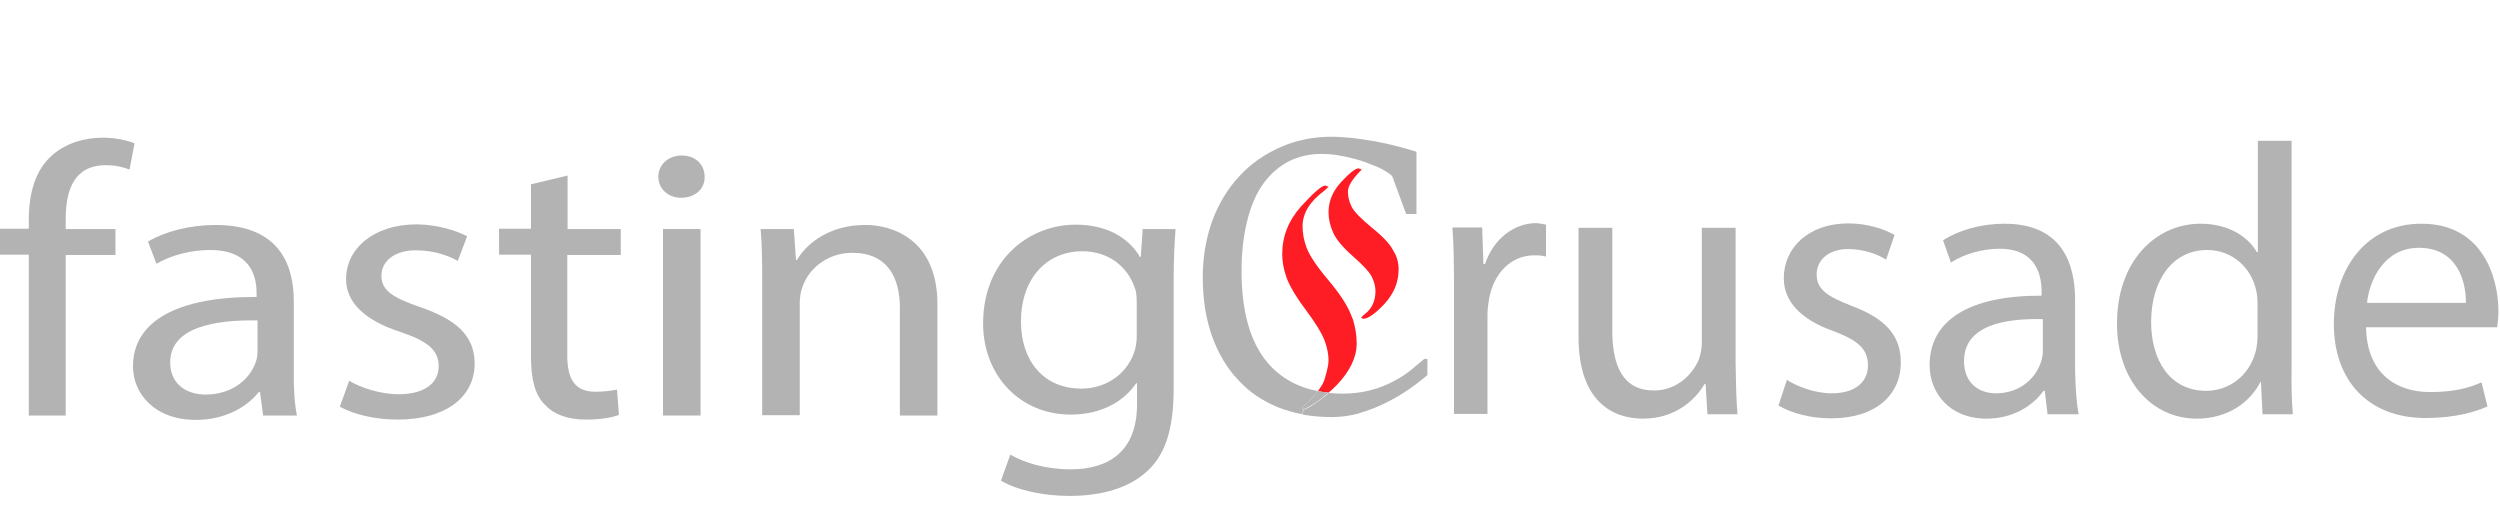
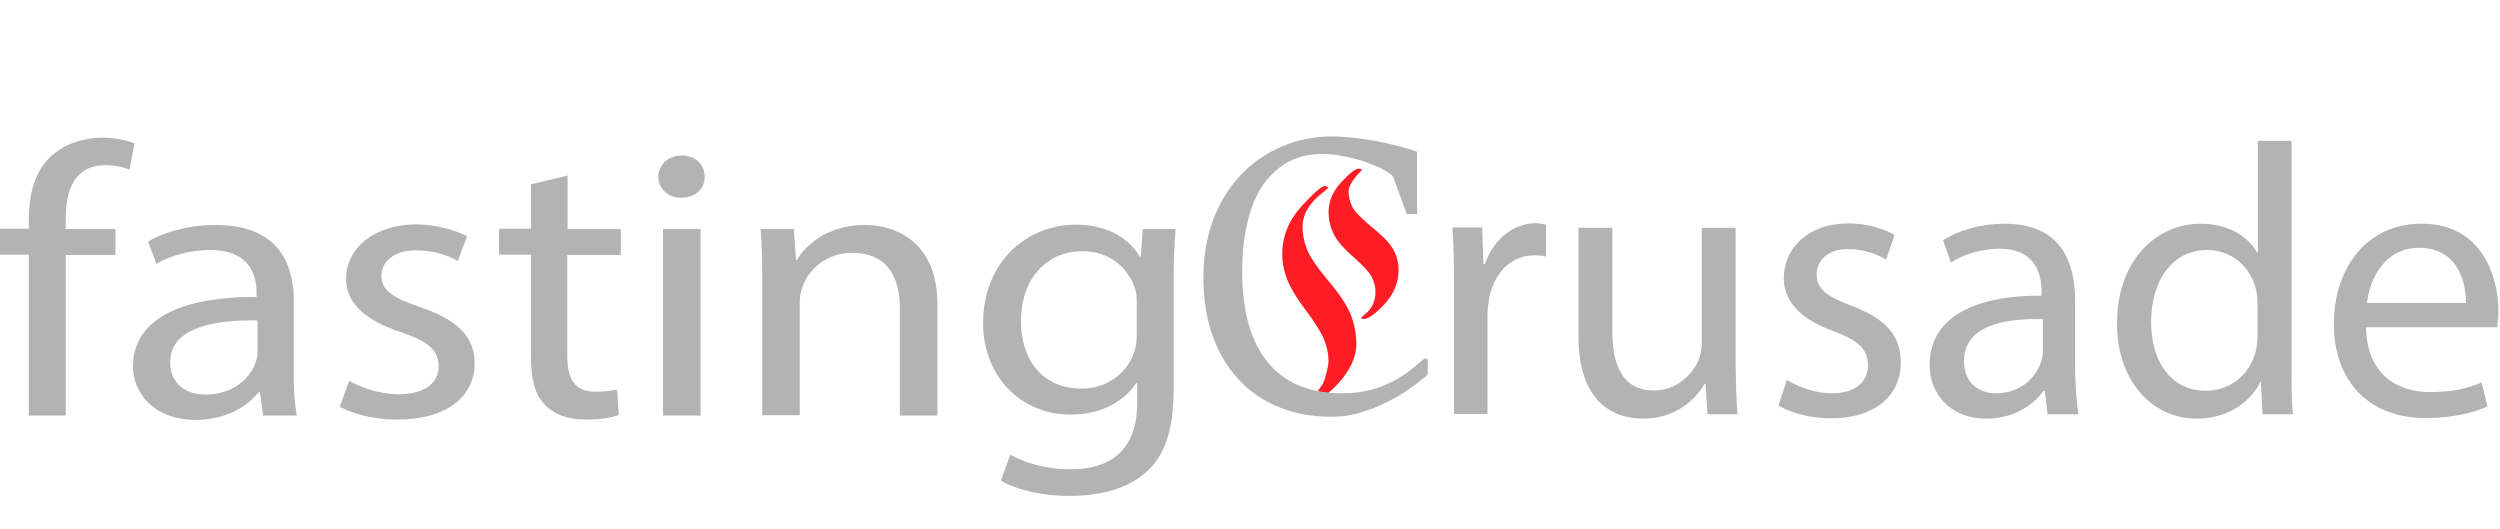
<svg xmlns="http://www.w3.org/2000/svg" version="1.1" x="0px" y="0px" viewBox="0 0 799 169" style="enable-background:new 0 0 799 169;" xml:space="preserve">
  <style type="text/css">
- 	.st0{fill:#B3B3B3;}
- 	.st1{fill:#FF1D25;}
+ 	.st0{fill:#FF1D25;}
+ 	.st1{fill:#B3B3B3;}
</style>
  <g id="Layer_1">
</g>
  <g id="Layer_2">
-     <g>
-       <g id="XMLID_1_">
-         <g>
-           <path class="st0" d="M798.5,99.5c0,2.2-0.3,3.9-0.4,5.1h-41.9c0.2,14.7,9.6,20.7,20.4,20.7c7.8,0,12.4-1.3,16.5-3.1l1.9,7.7      c-3.8,1.7-10.3,3.7-19.8,3.7c-18.4,0-29.3-12.1-29.3-30c0-18,10.6-32.1,27.9-32.1C793.4,71.4,798.5,88.6,798.5,99.5z       M788.1,96.8c0.1-6.9-2.8-17.6-15-17.6c-11,0-15.8,10.1-16.6,17.6H788.1z" />
-           <path class="st0" d="M732.8,132.4h-9.7l-0.5-10.3h-0.2c-3.3,6.6-10.6,11.7-20.3,11.7c-14.4,0-25.5-12.2-25.5-30.3      c-0.1-19.8,12.2-32,26.7-32c9.1,0,15.3,4.3,18,9.1h0.3V45h10.8v72C732.3,122.3,732.4,128.3,732.8,132.4z M721.5,107.4V97.1      c0-1.3-0.1-3.2-0.5-4.6c-1.6-6.9-7.5-12.6-15.6-12.6c-11.2,0-17.9,9.9-17.9,23c0,12.1,5.9,22,17.6,22c7.3,0,13.9-4.8,15.9-12.9      C721.3,110.6,721.5,109.1,721.5,107.4z" />
-           <path class="st0" d="M664.3,132.4h-9.9l-0.9-7.5h-0.4c-3.3,4.7-9.7,8.9-18.2,8.9c-12.1,0-18.2-8.5-18.2-17.1      c0-14.4,12.8-22.3,35.8-22.2v-1.2c0-4.9-1.4-13.8-13.5-13.8c-5.5,0-11.3,1.7-15.5,4.4l-2.5-7.1c4.9-3.2,12.1-5.3,19.6-5.3      c18.2,0,22.6,12.4,22.6,24.4v22.3C663.3,123.3,663.6,128.3,664.3,132.4z M652.9,112.3V102c-11.8-0.3-25.2,1.8-25.2,13.4      c0,7,4.7,10.3,10.2,10.3c7.8,0,12.7-4.9,14.4-10C652.6,114.7,652.9,113.4,652.9,112.3z" />
-           <path class="st0" d="M605.5,75.1l-2.7,7.9c-2.3-1.5-6.7-3.4-12.2-3.4c-6.4,0-10,3.7-10,8.1c0,4.9,3.6,7.1,11.3,10.1      c10.3,3.9,15.6,9.1,15.6,18c0,10.5-8.1,17.9-22.3,17.9c-6.5,0-12.6-1.6-16.8-4.1l2.7-8.2c3.2,2.1,8.9,4.3,14.3,4.3      c7.9,0,11.6-3.9,11.6-8.9c0-5.2-3.1-8-11.1-11c-10.7-3.8-15.8-9.7-15.8-16.9c0-9.6,7.8-17.5,20.6-17.5      C596.9,71.4,602.2,73.2,605.5,75.1z" />
-           <path class="st0" d="M555.3,132.4h-9.6l-0.6-9.7h-0.3c-2.8,4.8-9.1,11.1-19.7,11.1c-9.4,0-20.6-5.2-20.6-26.1V72.8h10.8v33      c0,11.3,3.5,19,13.3,19c7.3,0,12.3-5.1,14.3-9.8c0.6-1.6,1-3.6,1-5.5V72.8h10.8v43.3C554.8,122.3,554.9,127.7,555.3,132.4z" />
-           <path class="st0" d="M494.1,71.8V82c-1.1-0.3-2.2-0.4-3.7-0.4c-7.6,0-13,5.8-14.5,13.9c-0.2,1.5-0.5,3.2-0.5,5v31.8h-10.7v-41      c0-7-0.1-13.1-0.5-18.6h9.5l0.4,11.7h0.5c2.7-8,9.2-13.1,16.5-13.1C492.2,71.4,493.1,71.6,494.1,71.8z" />
-           <path class="st0" d="M456.2,114.7v5.2c-1.7,1.4-3.7,3-5.9,4.5c-2.3,1.6-4.7,3-7.3,4.3c-2.6,1.3-5.4,2.4-8.4,3.3      c-2.9,0.9-6,1.3-9,1.3c-3.3,0-6.4-0.3-9.3-0.8v0l0.3-1.6c0.5,0,1.7-0.6,3.6-1.9c1.4-0.9,2.9-2.1,4.5-3.4      c1.4,0.1,2.8,0.2,4.3,0.2c3.4,0,6.4-0.4,9.1-1.1c2.7-0.7,5.1-1.7,7.2-2.8c2.1-1.1,4-2.3,5.6-3.6c1.6-1.3,3-2.5,4.3-3.6H456.2z" />
-           <path class="st0" d="M452.7,48.5v19.9h-3.3l-4-10.9c-0.2-0.8-0.5-1.4-1-1.7c-0.5-0.4-1-0.7-1.6-1.1c-1.3-0.8-2.8-1.5-4.5-2.1      c-0.8-0.3-1.7-0.7-2.6-1c-0.9-0.3-1.8-0.6-2.7-0.8c-1.8-0.5-3.7-0.9-5.5-1.2s-3.6-0.4-5.3-0.4c-3.7,0-7.1,0.8-10.2,2.3      c-3.1,1.6-5.8,3.9-8.1,7c-2.3,3.1-4,7-5.2,11.7s-1.9,10.1-1.9,16.4c0,13,2.8,22.8,8.3,29.3c4.1,4.8,9.4,7.8,16.1,9.1      c-1.2,1.6-2.9,3.4-5.1,5.4l0.4,0.4l-0.3,1.6c-2.7-0.5-5.3-1.3-7.7-2.2c-5.1-2.1-9.4-5-12.9-8.9c-3.6-3.8-6.3-8.5-8.3-14      c-1.9-5.5-2.9-11.7-2.9-18.6c0-6.7,1.1-12.8,3.1-18.3c2.1-5.5,5-10.3,8.7-14.2c3.7-4,8.1-7,13.1-9.2c5-2.2,10.5-3.3,16.3-3.3      c2,0,4.3,0.2,6.7,0.4c2.4,0.3,4.9,0.7,7.4,1.1c2.5,0.5,4.8,1,7.1,1.6C449.1,47.4,451,48,452.7,48.5z" />
-           <path class="st1" d="M447,86.1c0,4.1-1.5,7.7-4.5,11c-3,3.2-5.3,4.8-6.9,4.8l-0.6-0.4l0.9-0.9c2.5-1.8,3.7-4.3,3.7-7.6      c0-1.4-0.4-2.9-1.1-4.4c-0.7-1.5-2.7-3.7-6-6.6c-3.3-2.9-5.4-5.4-6.4-7.6c-1-2.2-1.5-4.4-1.5-6.5c0-2.4,0.6-4.7,1.9-6.9      c0.6-1,1.3-1.9,2.1-2.8c2.7-2.9,4.6-4.4,5.6-4.4l1,0.4c-3,3-4.4,5.3-4.4,7c0,1.7,0.4,3.3,1.2,4.9c0.8,1.6,3,3.8,6.5,6.7      c3.5,2.8,5.8,5.3,6.8,7.3C446.5,82,447,84,447,86.1z" />
-           <path class="st1" d="M432.4,102.1c0.8,2.6,1.2,5.2,1.2,7.7c0,4.3-2.1,8.8-6.4,13.3l-0.8,0.8c-0.6,0.6-1.2,1.1-1.8,1.6      c-1.2-0.1-2.3-0.3-3.4-0.5c0.8-1.1,1.4-2,1.8-2.9c0.1-0.3,0.3-0.7,0.4-1.1c0.8-2.7,1.2-4.6,1.2-5.8c0-1.9-0.4-4-1.2-6.2      c-0.8-2.2-2.8-5.6-6.1-10c-3.3-4.4-5.3-7.9-6.2-10.5c-0.9-2.6-1.3-5-1.3-7.3c0-5.7,2-10.7,6-15.2c4-4.4,6.6-6.7,7.8-6.7l1,0.4      l-1.4,1.3c-4.6,3.4-6.9,7.2-6.9,11.3c0,2.2,0.4,4.5,1.3,6.9c0.9,2.4,3.2,5.9,7,10.4c3.8,4.5,6.2,8.3,7.3,11.3      C432.1,101.4,432.3,101.8,432.4,102.1z" />
-           <path class="st0" d="M421.2,125c1.1,0.2,2.2,0.4,3.4,0.5c-1.6,1.3-3,2.5-4.5,3.4c-2,1.3-3.2,1.9-3.6,1.9l-0.4-0.4      C418.3,128.4,420,126.6,421.2,125z" />
-           <path class="st0" d="M365.2,73.2h10.5c-0.3,4.3-0.6,9.1-0.6,16.4v34.6c0,13.7-3,22-9.4,27.2c-6.4,5.4-15.6,7.1-23.9,7.1      c-7.9,0-16.6-1.7-21.9-4.9l3-8.3c4.3,2.5,11.1,4.7,19.3,4.7c12.2,0,21.2-5.8,21.2-20.8v-6.7h-0.3c-3.7,5.5-10.7,10-20.9,10      c-16.3,0-28-12.6-28-29.1c0-20.2,14.5-31.6,29.6-31.6c11.4,0,17.7,5.4,20.5,10.3h0.3L365.2,73.2z M363.3,107.4V96.7      c0-1.8-0.1-3.5-0.7-4.9c-2.2-6.3-8-11.5-16.7-11.5c-11.4,0-19.6,8.7-19.6,22.5c0,11.7,6.5,21.4,19.4,21.4      c7.3,0,14-4.2,16.6-11.1C363,111.4,363.3,109.3,363.3,107.4z" />
-           <path class="st0" d="M299.6,97.2v35.6h-12V98.4c0-9.6-3.9-17.6-15.2-17.6c-7.9,0-14,5-16,11.1c-0.5,1.3-0.8,3.2-0.8,5v35.8h-12      V89.3c0-6.2-0.1-11.2-0.5-16.1h10.6l0.7,9.9h0.3c3.3-5.7,10.9-11.2,21.7-11.2C285.5,71.8,299.6,76.8,299.6,97.2z" />
-           <path class="st0" d="M225.2,56.5c0.1,3.7-2.8,6.7-7.6,6.7c-4.2,0-7.2-3-7.2-6.7c0-3.8,3.1-6.8,7.5-6.8      C222.3,49.7,225.2,52.6,225.2,56.5z" />
-           <rect x="211.9" y="73.2" class="st0" width="12" height="59.6" />
-           <path class="st0" d="M198.4,73.2v8.3h-17.1v32.1c0,7.4,2.3,11.6,9,11.6c3.1,0,5.4-0.4,6.9-0.7l0.6,8.1c-2.3,0.9-6,1.5-10.6,1.5      c-5.6,0-10.1-1.6-12.9-4.6c-3.4-3.2-4.6-8.5-4.6-15.5V81.4h-10.2v-8.3h10.2V58.9l11.7-2.8v17.1H198.4z" />
-           <path class="st0" d="M149.3,75.5l-3,7.9c-2.6-1.5-7.3-3.4-13.4-3.4c-7.1,0-11,3.7-11,8.1c0,4.9,3.9,7.1,12.5,10.1      c11.4,3.9,17.3,9.1,17.3,18c0,10.5-9,17.9-24.6,17.9c-7.2,0-13.8-1.6-18.5-4.1l3-8.3c3.5,2.1,9.8,4.3,15.8,4.3      c8.7,0,12.8-3.9,12.8-8.9c0-5.2-3.4-8-12.2-11c-11.8-3.8-17.4-9.7-17.4-16.9c0-9.6,8.6-17.5,22.7-17.5      C139.7,71.8,145.6,73.6,149.3,75.5z" />
-           <path class="st0" d="M94.9,132.8H84.1l-1-7.5h-0.4c-3.7,4.7-10.7,8.9-20.1,8.9c-13.3,0-20.1-8.5-20.1-17.1      c0-14.4,14.1-22.3,39.5-22.2v-1.2c0-4.9-1.5-13.8-14.9-13.8c-6.1,0-12.5,1.7-17.1,4.4l-2.7-7.1c5.4-3.2,13.3-5.3,21.6-5.3      c20.1,0,25,12.4,25,24.4v22.3C93.8,123.7,94.1,128.7,94.9,132.8z M82.3,112.7v-10.3c-13-0.2-27.9,1.9-27.9,13.4      c0,7,5.2,10.3,11.3,10.3c8.5,0,14-4.9,15.9-10C82,115.1,82.3,113.8,82.3,112.7z" />
-           <path class="st0" d="M43,45.8l-1.6,8.4c-1.8-0.7-4.2-1.4-7.6-1.4C23.6,52.8,21,60.9,21,70v3.2h15.9v8.3H21v51.3H9.2V81.4H0v-8.3      h9.2v-2.8c0-8.4,2-16,7.6-20.8c4.5-3.9,10.5-5.5,16-5.5C37.1,44,40.7,44.9,43,45.8z" />
-         </g>
-         <g>
- 			</g>
+     <g id="XMLID_1_">
+       <g>
+         <path class="st0" d="M424.6,59.9l-1.4,1.3c-4.6,3.4-6.9,7.2-6.9,11.3c0,2.2,0.4,4.5,1.3,6.9c0.9,2.4,3.2,5.9,7,10.4     c3.8,4.5,6.2,8.3,7.3,11.3c0.1,0.4,0.3,0.8,0.4,1.1c0.8,2.6,1.2,5.2,1.2,7.7c0,4.3-2.1,8.8-6.4,13.3l-0.8,0.8     c-0.6,0.5-1.2,1.1-1.7,1.5l0,0.1c-1.2-0.1-2.4-0.3-3.5-0.5c0.8-1.2,1.6-2.2,1.9-2.9c0.1-0.3,0.3-0.7,0.4-1.1     c0.8-2.7,1.2-4.6,1.2-5.8c0-1.9-0.4-4-1.2-6.2c-0.8-2.2-2.8-5.6-6.1-10c-3.3-4.4-5.3-7.9-6.2-10.5c-0.9-2.6-1.3-5-1.3-7.3     c0-5.7,2-10.7,6-15.2c4-4.4,6.6-6.7,7.8-6.7L424.6,59.9z" />
+         <path class="st1" d="M421.2,125c1.1,0.2,2.3,0.4,3.5,0.5c1.4,0.1,2.8,0.2,4.3,0.2c3.4,0,6.4-0.4,9.1-1.1c2.7-0.7,5.1-1.7,7.2-2.8     c2.1-1.1,4-2.3,5.6-3.6c1.6-1.3,3-2.5,4.3-3.6h1.1v5.2c-1.7,1.4-3.7,3-5.9,4.5c-2.3,1.6-4.7,3-7.3,4.3c-2.6,1.3-5.4,2.4-8.4,3.3     c-2.9,0.9-6,1.3-9,1.3c-6.3,0-11.9-1-17-3.1c-5.1-2.1-9.4-5-12.9-8.9c-3.6-3.8-6.3-8.5-8.3-14c-1.9-5.5-2.9-11.7-2.9-18.6     c0-6.7,1.1-12.8,3.1-18.3c2.1-5.5,5-10.3,8.7-14.2c3.7-4,8.1-7,13.1-9.2c5-2.2,10.5-3.3,16.3-3.3c2,0,4.3,0.2,6.7,0.4     c2.4,0.3,4.9,0.7,7.4,1.1c2.5,0.5,4.8,1,7.1,1.6c2.3,0.6,4.2,1.2,5.9,1.8v19.9h-3.3l-4-10.9c-0.2-0.8-0.5-1.4-1-1.7     c-0.5-0.4-1-0.7-1.6-1.1c-1.3-0.8-2.8-1.5-4.5-2.1c-0.8-0.3-1.7-0.7-2.6-1c-0.9-0.3-1.8-0.6-2.7-0.8c-1.8-0.5-3.7-0.9-5.5-1.2     s-3.6-0.4-5.3-0.4c-3.7,0-7.1,0.8-10.2,2.3c-3.1,1.6-5.8,3.9-8.1,7c-2.3,3.1-4,7-5.2,11.7s-1.9,10.1-1.9,16.4     c0,13,2.8,22.8,8.3,29.3C409.2,120.7,414.5,123.7,421.2,125L421.2,125z" />
+         <path class="st0" d="M435.4,54.2c-3,3-4.4,5.3-4.4,7c0,1.7,0.4,3.3,1.2,4.9c0.8,1.6,3,3.8,6.5,6.7c3.5,2.8,5.8,5.3,6.8,7.3     c1,2,1.5,4,1.5,6.1c0,4.1-1.5,7.7-4.5,11c-3,3.2-5.3,4.8-6.9,4.8l-0.6-0.4l0.9-0.9c2.5-1.8,3.7-4.3,3.7-7.6     c0-1.4-0.4-2.9-1.1-4.4c-0.7-1.5-2.7-3.7-6-6.6c-3.3-2.9-5.4-5.4-6.4-7.6c-1-2.2-1.5-4.4-1.5-6.5c0-2.4,0.6-4.7,1.9-6.9     c0.6-1,1.3-1.9,2.1-2.8c2.7-2.9,4.6-4.4,5.6-4.4L435.4,54.2z" />
+         <path class="st1" d="M798.5,99.5c0,2.2-0.3,3.9-0.4,5.1h-41.9c0.2,14.7,9.6,20.7,20.4,20.7c7.8,0,12.4-1.3,16.5-3.1l1.9,7.7     c-3.8,1.7-10.3,3.7-19.8,3.7c-18.4,0-29.3-12.1-29.3-30c0-18,10.6-32.1,27.9-32.1C793.4,71.4,798.5,88.6,798.5,99.5z M788.1,96.8     c0.1-6.9-2.8-17.6-15-17.6c-11,0-15.8,10.1-16.6,17.6H788.1z" />
+         <path class="st1" d="M732.8,132.4h-9.7l-0.5-10.3h-0.2c-3.3,6.6-10.6,11.7-20.3,11.7c-14.4,0-25.5-12.2-25.5-30.3     c-0.1-19.8,12.2-32,26.7-32c9.1,0,15.3,4.3,18,9.1h0.3V45h10.8v72C732.3,122.3,732.4,128.3,732.8,132.4z M721.5,107.4V97.1     c0-1.3-0.1-3.2-0.5-4.6c-1.6-6.9-7.5-12.6-15.6-12.6c-11.2,0-17.9,9.9-17.9,23c0,12.1,5.9,22,17.6,22c7.3,0,13.9-4.8,15.9-12.9     C721.3,110.6,721.5,109.1,721.5,107.4z" />
+         <path class="st1" d="M664.3,132.4h-9.9l-0.9-7.5h-0.4c-3.3,4.7-9.7,8.9-18.2,8.9c-12.1,0-18.2-8.5-18.2-17.1     c0-14.4,12.8-22.3,35.8-22.2v-1.2c0-4.9-1.4-13.8-13.5-13.8c-5.5,0-11.3,1.7-15.5,4.4l-2.5-7.1c4.9-3.2,12.1-5.3,19.6-5.3     c18.2,0,22.6,12.4,22.6,24.4v22.3C663.3,123.3,663.6,128.3,664.3,132.4z M652.9,112.3V102c-11.8-0.3-25.2,1.8-25.2,13.4     c0,7,4.7,10.3,10.2,10.3c7.8,0,12.7-4.9,14.4-10C652.6,114.7,652.9,113.4,652.9,112.3z" />
+         <path class="st1" d="M605.5,75.1l-2.7,7.9c-2.3-1.5-6.7-3.4-12.2-3.4c-6.4,0-10,3.7-10,8.1c0,4.9,3.6,7.1,11.3,10.1     c10.3,3.9,15.6,9.1,15.6,18c0,10.5-8.1,17.9-22.3,17.9c-6.5,0-12.6-1.6-16.8-4.1l2.7-8.2c3.2,2.1,8.9,4.3,14.3,4.3     c7.9,0,11.6-3.9,11.6-8.9c0-5.2-3.1-8-11.1-11c-10.7-3.8-15.8-9.7-15.8-16.9c0-9.6,7.8-17.5,20.6-17.5     C596.9,71.4,602.2,73.2,605.5,75.1z" />
+         <path class="st1" d="M555.3,132.4h-9.6l-0.6-9.7h-0.3c-2.8,4.8-9.1,11.1-19.7,11.1c-9.4,0-20.6-5.2-20.6-26.1V72.8h10.8v33     c0,11.3,3.5,19,13.3,19c7.3,0,12.3-5.1,14.3-9.8c0.6-1.6,1-3.6,1-5.5V72.8h10.8v43.3C554.8,122.3,554.9,127.7,555.3,132.4z" />
+         <path class="st1" d="M494.1,71.8V82c-1.1-0.3-2.2-0.4-3.7-0.4c-7.6,0-13,5.8-14.5,13.9c-0.2,1.5-0.5,3.2-0.5,5v31.8h-10.7v-41     c0-7-0.1-13.1-0.5-18.6h9.5l0.4,11.7h0.5c2.7-8,9.2-13.1,16.5-13.1C492.2,71.4,493.1,71.6,494.1,71.8z" />
+         <path class="st1" d="M365.2,73.2h10.5c-0.3,4.3-0.6,9.1-0.6,16.4v34.6c0,13.7-3,22-9.4,27.2c-6.4,5.4-15.6,7.1-23.9,7.1     c-7.9,0-16.6-1.7-21.9-4.9l3-8.3c4.3,2.5,11.1,4.7,19.3,4.7c12.2,0,21.2-5.8,21.2-20.8v-6.7h-0.3c-3.7,5.5-10.7,10-20.9,10     c-16.3,0-28-12.6-28-29.1c0-20.2,14.5-31.6,29.6-31.6c11.4,0,17.7,5.4,20.5,10.3h0.3L365.2,73.2z M363.3,107.4V96.7     c0-1.8-0.1-3.5-0.7-4.9c-2.2-6.3-8-11.5-16.7-11.5c-11.4,0-19.6,8.7-19.6,22.5c0,11.7,6.5,21.4,19.4,21.4c7.3,0,14-4.2,16.6-11.1     C363,111.4,363.3,109.3,363.3,107.4z" />
+         <path class="st1" d="M299.6,97.2v35.6h-12V98.4c0-9.6-3.9-17.6-15.2-17.6c-7.9,0-14,5-16,11.1c-0.5,1.3-0.8,3.2-0.8,5v35.8h-12     V89.3c0-6.2-0.1-11.2-0.5-16.1h10.6l0.7,9.9h0.3c3.3-5.7,10.9-11.2,21.7-11.2C285.5,71.8,299.6,76.8,299.6,97.2z" />
+         <path class="st1" d="M225.2,56.5c0.1,3.7-2.8,6.7-7.6,6.7c-4.2,0-7.2-3-7.2-6.7c0-3.8,3.1-6.8,7.5-6.8     C222.3,49.7,225.2,52.6,225.2,56.5z" />
+         <rect x="211.9" y="73.2" class="st1" width="12" height="59.6" />
+         <path class="st1" d="M198.4,73.2v8.3h-17.1v32.1c0,7.4,2.3,11.6,9,11.6c3.1,0,5.4-0.4,6.9-0.7l0.6,8.1c-2.3,0.9-6,1.5-10.6,1.5     c-5.6,0-10.1-1.6-12.9-4.6c-3.4-3.2-4.6-8.5-4.6-15.5V81.4h-10.2v-8.3h10.2V58.9l11.7-2.8v17.1H198.4z" />
+         <path class="st1" d="M149.3,75.5l-3,7.9c-2.6-1.5-7.3-3.4-13.4-3.4c-7.1,0-11,3.7-11,8.1c0,4.9,3.9,7.1,12.5,10.1     c11.4,3.9,17.3,9.1,17.3,18c0,10.5-9,17.9-24.6,17.9c-7.2,0-13.8-1.6-18.5-4.1l3-8.3c3.5,2.1,9.8,4.3,15.8,4.3     c8.7,0,12.8-3.9,12.8-8.9c0-5.2-3.4-8-12.2-11c-11.8-3.8-17.4-9.7-17.4-16.9c0-9.6,8.6-17.5,22.7-17.5     C139.7,71.8,145.6,73.6,149.3,75.5z" />
+         <path class="st1" d="M94.9,132.8H84.1l-1-7.5h-0.4c-3.7,4.7-10.7,8.9-20.1,8.9c-13.3,0-20.1-8.5-20.1-17.1     c0-14.4,14.1-22.3,39.5-22.2v-1.2c0-4.9-1.5-13.8-14.9-13.8c-6.1,0-12.5,1.7-17.1,4.4l-2.7-7.1c5.4-3.2,13.3-5.3,21.6-5.3     c20.1,0,25,12.4,25,24.4v22.3C93.8,123.7,94.1,128.7,94.9,132.8z M82.3,112.7v-10.3c-13-0.2-27.9,1.9-27.9,13.4     c0,7,5.2,10.3,11.3,10.3c8.5,0,14-4.9,15.9-10C82,115.1,82.3,113.8,82.3,112.7z" />
+         <path class="st1" d="M43,45.8l-1.6,8.4c-1.8-0.7-4.2-1.4-7.6-1.4C23.6,52.8,21,60.9,21,70v3.2h15.9v8.3H21v51.3H9.2V81.4H0v-8.3     h9.2v-2.8c0-8.4,2-16,7.6-20.8c4.5-3.9,10.5-5.5,16-5.5C37.1,44,40.7,44.9,43,45.8z" />
      </g>
+       <g>
+ 		</g>
    </g>
  </g>
</svg>
